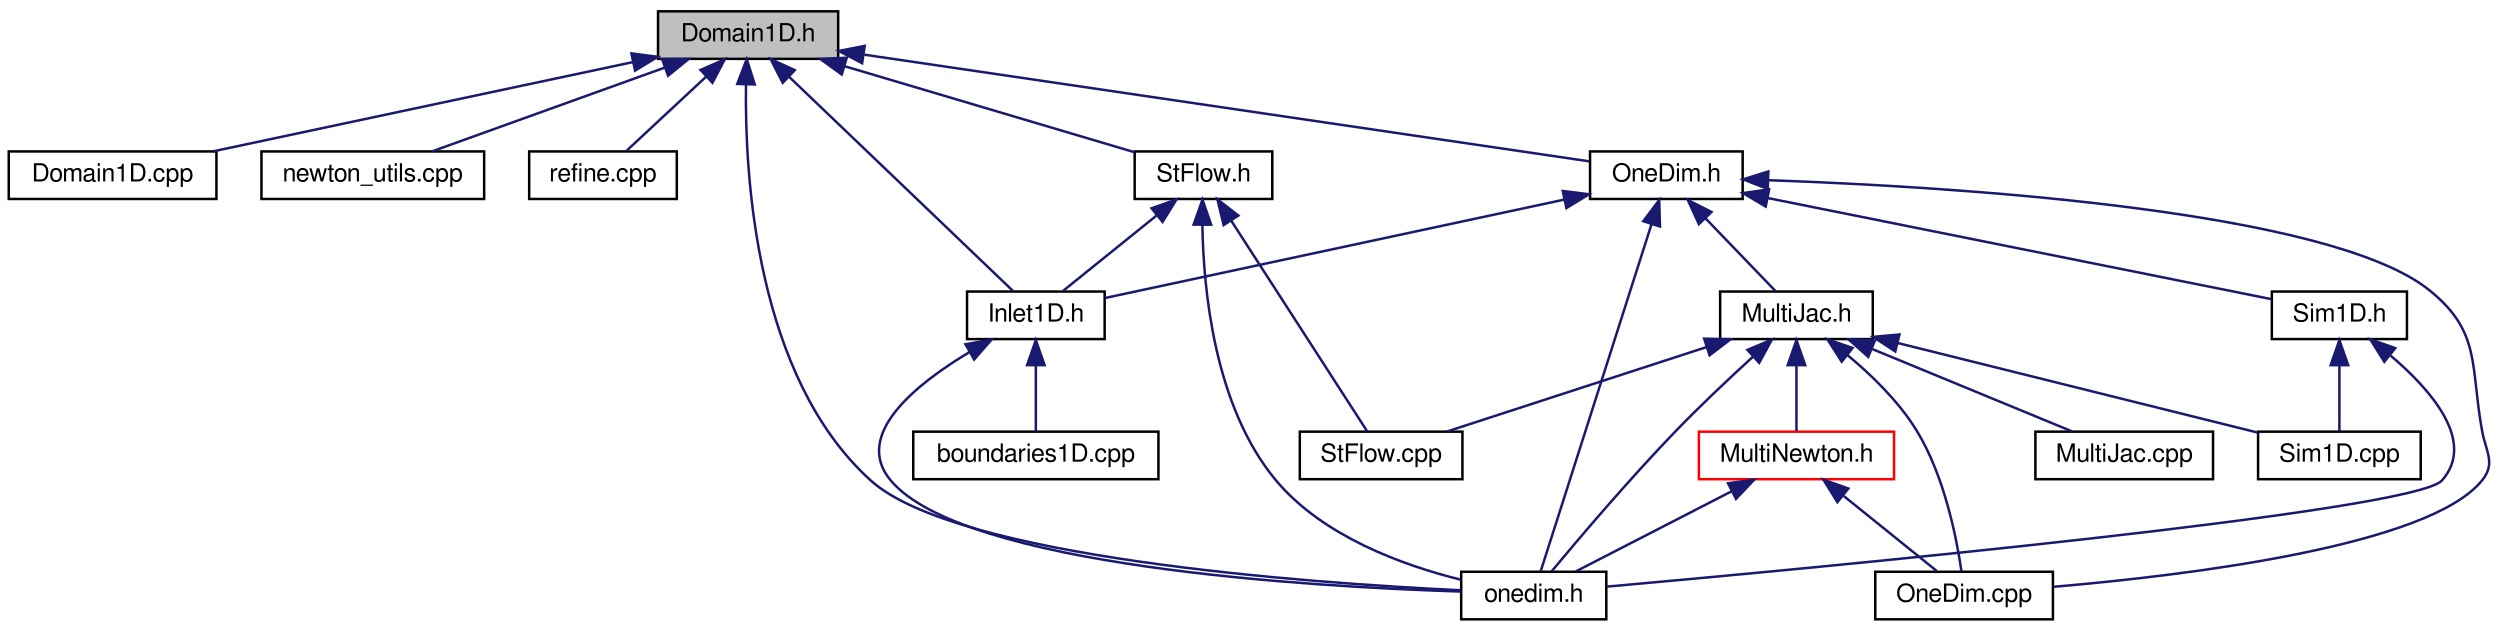
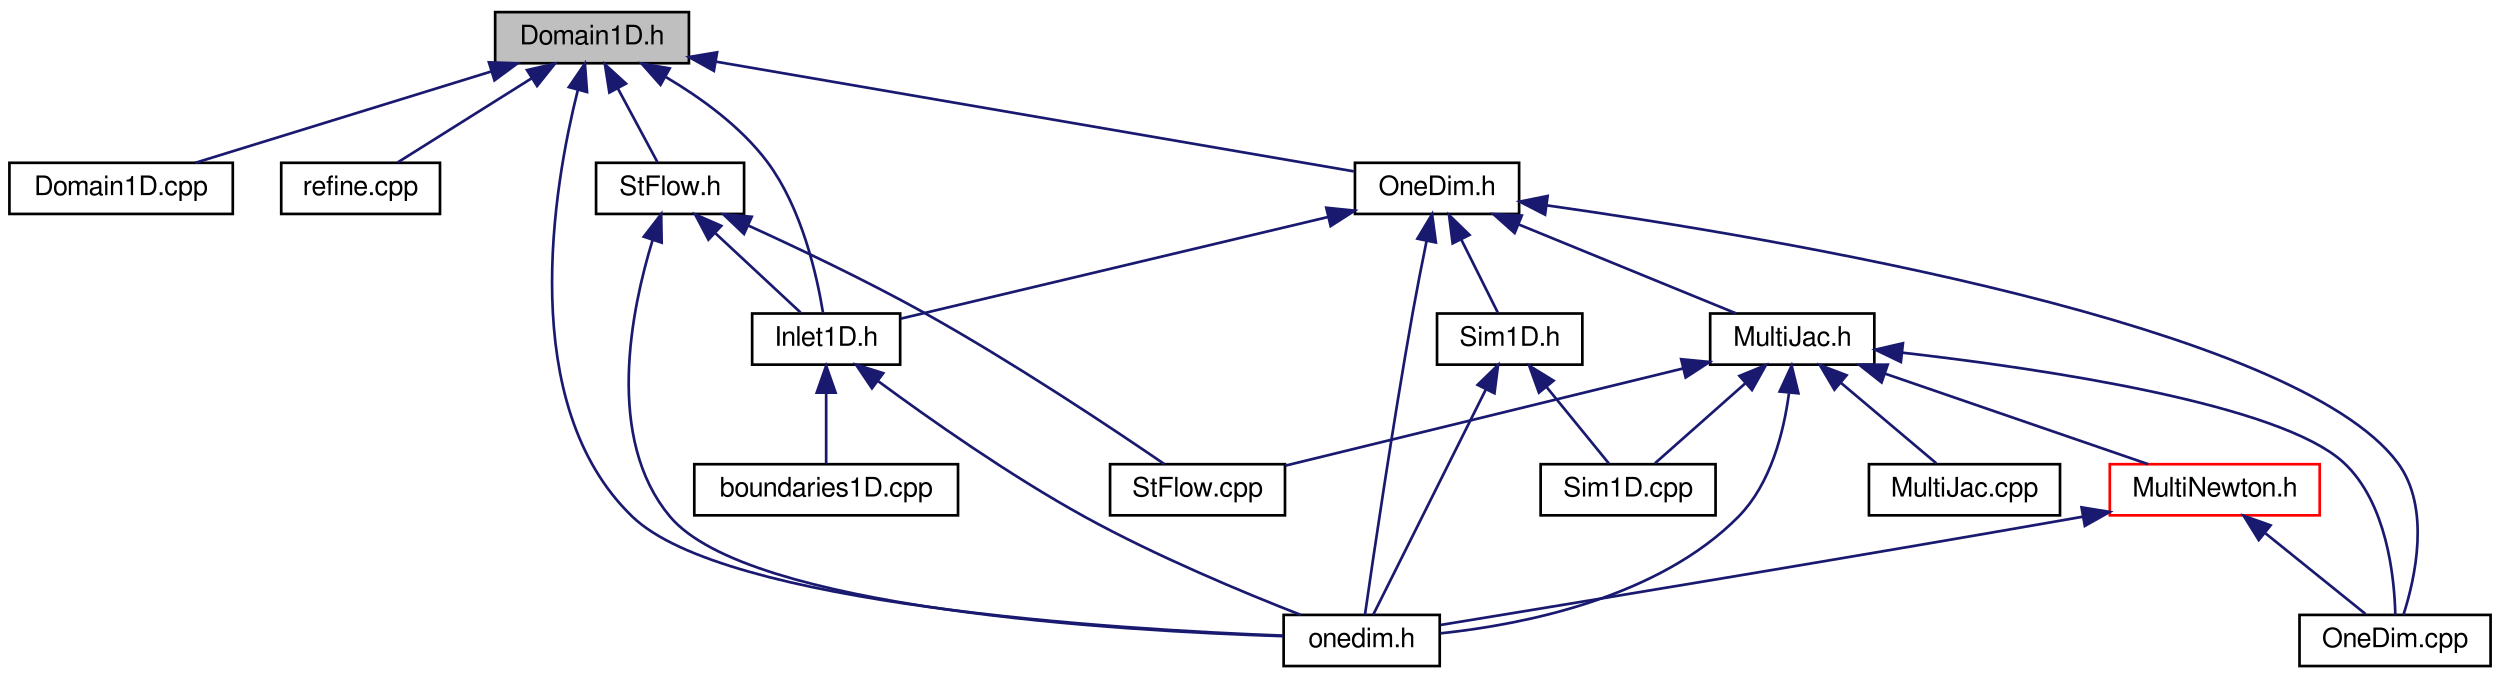
- <svg xmlns="http://www.w3.org/2000/svg" xmlns:xlink="http://www.w3.org/1999/xlink" width="999pt" height="252pt" viewBox="0.00 0.00 999.19 252.00">
+ <svg xmlns="http://www.w3.org/2000/svg" xmlns:xlink="http://www.w3.org/1999/xlink" width="929pt" height="252pt" viewBox="0.00 0.00 929.00 252.00">
  <g id="graph1" class="graph" transform="scale(1 1) rotate(0) translate(4 248)">
-     <polygon fill="white" stroke="white" points="-4,5 -4,-248 996.185,-248 996.185,5 -4,5" />
+     <polygon fill="white" stroke="white" points="-4,5 -4,-248 926,-248 926,5 -4,5" />
    <g id="node1" class="node">
-       <polygon fill="#bfbfbf" stroke="black" points="259,-224.5 259,-243.5 331,-243.5 331,-224.5 259,-224.5" />
-       <text text-anchor="middle" x="295" y="-231.5" font-family="FreeSans" font-size="10.00">Domain1D.h</text>
+       <polygon fill="#bfbfbf" stroke="black" points="180,-224.5 180,-243.5 252,-243.5 252,-224.5 180,-224.5" />
+       <text text-anchor="middle" x="216" y="-231.5" font-family="FreeSans" font-size="10.00">Domain1D.h</text>
    </g>
    <g id="node3" class="node">
      <a xlink:href="Domain1D_8cpp.html" target="_top" xlink:title="Domain1D.cpp">
        <polygon fill="white" stroke="black" points="-0.5,-168.5 -0.5,-187.5 82.5,-187.5 82.5,-168.5 -0.5,-168.5" />
        <text text-anchor="middle" x="41" y="-175.5" font-family="FreeSans" font-size="10.00">Domain1D.cpp</text>
      </a>
    </g>
    <g id="edge2" class="edge">
-       <path fill="none" stroke="midnightblue" d="M249.078,-223.237C201.178,-213.054 126.835,-197.248 81.189,-187.544" />
-       <polygon fill="midnightblue" stroke="midnightblue" points="248.368,-226.664 258.878,-225.32 249.824,-219.817 248.368,-226.664" />
+       <path fill="none" stroke="midnightblue" d="M178.525,-221.436C145.53,-211.255 98.245,-196.664 68.6,-187.516" />
+       <polygon fill="midnightblue" stroke="midnightblue" points="177.683,-224.839 188.271,-224.444 179.747,-218.151 177.683,-224.839" />
    </g>
    <g id="node5" class="node">
-       <a xlink:href="newton__utils_8cpp.html" target="_top" xlink:title="newton_utils.cpp">
-         <polygon fill="white" stroke="black" points="100.5,-168.5 100.5,-187.5 189.5,-187.5 189.5,-168.5 100.5,-168.5" />
-         <text text-anchor="middle" x="145" y="-175.5" font-family="FreeSans" font-size="10.00">newton_utils.cpp</text>
+       <a xlink:href="refine_8cpp_source.html" target="_top" xlink:title="refine.cpp">
+         <polygon fill="white" stroke="black" points="100.5,-168.5 100.5,-187.5 159.5,-187.5 159.5,-168.5 100.5,-168.5" />
+         <text text-anchor="middle" x="130" y="-175.5" font-family="FreeSans" font-size="10.00">refine.cpp</text>
      </a>
    </g>
    <g id="edge4" class="edge">
-       <path fill="none" stroke="midnightblue" d="M261.775,-221.039C233.552,-210.879 193.738,-196.546 168.657,-187.516" />
-       <polygon fill="midnightblue" stroke="midnightblue" points="260.638,-224.349 271.232,-224.444 263.009,-217.763 260.638,-224.349" />
+       <path fill="none" stroke="midnightblue" d="M193.545,-218.901C177.776,-208.999 157.186,-196.071 143.783,-187.655" />
+       <polygon fill="midnightblue" stroke="midnightblue" points="191.852,-221.97 202.183,-224.324 195.575,-216.042 191.852,-221.97" />
    </g>
    <g id="node7" class="node">
-       <a xlink:href="refine_8cpp_source.html" target="_top" xlink:title="refine.cpp">
-         <polygon fill="white" stroke="black" points="207.5,-168.5 207.5,-187.5 266.5,-187.5 266.5,-168.5 207.5,-168.5" />
-         <text text-anchor="middle" x="237" y="-175.5" font-family="FreeSans" font-size="10.00">refine.cpp</text>
+       <a xlink:href="Inlet1D_8h.html" target="_top" xlink:title="Boundary objects for one-dimensional simulations.">
+         <polygon fill="white" stroke="black" points="275.5,-112.5 275.5,-131.5 330.5,-131.5 330.5,-112.5 275.5,-112.5" />
+         <text text-anchor="middle" x="303" y="-119.5" font-family="FreeSans" font-size="10.00">Inlet1D.h</text>
      </a>
    </g>
    <g id="edge6" class="edge">
-       <path fill="none" stroke="midnightblue" d="M278.087,-217.253C267.797,-207.673 255.034,-195.791 246.488,-187.834" />
-       <polygon fill="midnightblue" stroke="midnightblue" points="275.977,-220.071 285.681,-224.324 280.747,-214.948 275.977,-220.071" />
+       <path fill="none" stroke="midnightblue" d="M243.446,-219.356C256.411,-211.701 271.162,-201.054 281,-188 294.05,-170.684 299.664,-145.136 301.819,-131.813" />
+       <polygon fill="midnightblue" stroke="midnightblue" points="241.445,-216.464 234.417,-224.392 244.855,-222.577 241.445,-216.464" />
+     </g>
+     <g id="node11" class="node">
+       <a xlink:href="onedim_8h_source.html" target="_top" xlink:title="onedim.h">
+         <polygon fill="white" stroke="black" points="473,-0.5 473,-19.5 531,-19.5 531,-0.5 473,-0.5" />
+         <text text-anchor="middle" x="502" y="-7.5" font-family="FreeSans" font-size="10.00">onedim.h</text>
+       </a>
+     </g>
+     <g id="edge52" class="edge">
+       <path fill="none" stroke="midnightblue" d="M210.748,-214.657C201.628,-178.445 187.712,-97.674 231,-56 265.187,-23.088 409.979,-14.152 472.762,-11.804" />
+       <polygon fill="midnightblue" stroke="midnightblue" points="207.383,-215.622 213.355,-224.373 214.143,-213.807 207.383,-215.622" />
+     </g>
+     <g id="node13" class="node">
+       <a xlink:href="StFlow_8h.html" target="_top" xlink:title="StFlow.h">
+         <polygon fill="white" stroke="black" points="217.5,-168.5 217.5,-187.5 272.5,-187.5 272.5,-168.5 217.5,-168.5" />
+         <text text-anchor="middle" x="245" y="-175.5" font-family="FreeSans" font-size="10.00">StFlow.h</text>
+       </a>
+     </g>
+     <g id="edge12" class="edge">
+       <path fill="none" stroke="midnightblue" d="M225.676,-214.983C230.598,-205.817 236.358,-195.092 240.3,-187.751" />
+       <polygon fill="midnightblue" stroke="midnightblue" points="222.437,-213.617 220.789,-224.083 228.604,-216.929 222.437,-213.617" />
+     </g>
+     <g id="node19" class="node">
+       <a xlink:href="OneDim_8h.html" target="_top" xlink:title="OneDim.h">
+         <polygon fill="white" stroke="black" points="499.5,-168.5 499.5,-187.5 560.5,-187.5 560.5,-168.5 499.5,-168.5" />
+         <text text-anchor="middle" x="530" y="-175.5" font-family="FreeSans" font-size="10.00">OneDim.h</text>
+       </a>
+     </g>
+     <g id="edge20" class="edge">
+       <path fill="none" stroke="midnightblue" d="M261.972,-225.094C326.865,-213.934 443.59,-193.86 499.078,-184.318" />
+       <polygon fill="midnightblue" stroke="midnightblue" points="261.282,-221.661 252.02,-226.806 262.468,-228.56 261.282,-221.661" />
    </g>
    <g id="node9" class="node">
-       <a xlink:href="Inlet1D_8h.html" target="_top" xlink:title="Boundary objects for one-dimensional simulations.">
-         <polygon fill="white" stroke="black" points="382.5,-112.5 382.5,-131.5 437.5,-131.5 437.5,-112.5 382.5,-112.5" />
-         <text text-anchor="middle" x="410" y="-119.5" font-family="FreeSans" font-size="10.00">Inlet1D.h</text>
+       <a xlink:href="boundaries1D_8cpp.html" target="_top" xlink:title="boundaries1D.cpp">
+         <polygon fill="white" stroke="black" points="254,-56.5 254,-75.5 352,-75.5 352,-56.5 254,-56.5" />
+         <text text-anchor="middle" x="303" y="-63.5" font-family="FreeSans" font-size="10.00">boundaries1D.cpp</text>
      </a>
    </g>
    <g id="edge8" class="edge">
-       <path fill="none" stroke="midnightblue" d="M311.513,-217.205C336.162,-193.627 381.742,-150.029 401.018,-131.591" />
-       <polygon fill="midnightblue" stroke="midnightblue" points="308.831,-214.927 304.024,-224.368 313.67,-219.985 308.831,-214.927" />
+       <path fill="none" stroke="midnightblue" d="M303,-101.805C303,-92.91 303,-82.78 303,-75.751" />
+       <polygon fill="midnightblue" stroke="midnightblue" points="299.5,-102.083 303,-112.083 306.5,-102.083 299.5,-102.083" />
    </g>
-     <g id="node13" class="node">
-       <a xlink:href="onedim_8h_source.html" target="_top" xlink:title="onedim.h">
-         <polygon fill="white" stroke="black" points="580,-0.5 580,-19.5 638,-19.5 638,-0.5 580,-0.5" />
-         <text text-anchor="middle" x="609" y="-7.5" font-family="FreeSans" font-size="10.00">onedim.h</text>
-       </a>
+     <g id="edge10" class="edge">
+       <path fill="none" stroke="midnightblue" d="M322.195,-106.458C341.113,-92.503 371.149,-71.343 399,-56 425.663,-41.311 458.079,-27.814 479.334,-19.511" />
+       <polygon fill="midnightblue" stroke="midnightblue" points="320.023,-103.711 314.096,-112.494 324.206,-109.324 320.023,-103.711" />
    </g>
-     <g id="edge54" class="edge">
-       <path fill="none" stroke="midnightblue" d="M294.152,-214.18C293.623,-177.731 298.09,-97.457 344,-56 378.288,-25.038 518.061,-15.051 579.636,-12.115" />
-       <polygon fill="midnightblue" stroke="midnightblue" points="290.659,-214.477 294.453,-224.369 297.656,-214.27 290.659,-214.477" />
+     <g id="edge16" class="edge">
+       <path fill="none" stroke="midnightblue" d="M261.913,-161.253C272.203,-151.673 284.966,-139.791 293.512,-131.834" />
+       <polygon fill="midnightblue" stroke="midnightblue" points="259.253,-158.948 254.319,-168.324 264.023,-164.071 259.253,-158.948" />
+     </g>
+     <g id="edge18" class="edge">
+       <path fill="none" stroke="midnightblue" d="M238.485,-158.722C230.49,-132.677 220.762,-84.851 245,-56 273.846,-21.665 411.809,-13.523 472.844,-11.596" />
+       <polygon fill="midnightblue" stroke="midnightblue" points="235.235,-160.04 241.702,-168.432 241.88,-157.839 235.235,-160.04" />
    </g>
    <g id="node15" class="node">
-       <a xlink:href="StFlow_8h.html" target="_top" xlink:title="StFlow.h">
-         <polygon fill="white" stroke="black" points="449.5,-168.5 449.5,-187.5 504.5,-187.5 504.5,-168.5 449.5,-168.5" />
-         <text text-anchor="middle" x="477" y="-175.5" font-family="FreeSans" font-size="10.00">StFlow.h</text>
+       <a xlink:href="StFlow_8cpp.html" target="_top" xlink:title="StFlow.cpp">
+         <polygon fill="white" stroke="black" points="408.5,-56.5 408.5,-75.5 473.5,-75.5 473.5,-56.5 408.5,-56.5" />
+         <text text-anchor="middle" x="441" y="-63.5" font-family="FreeSans" font-size="10.00">StFlow.cpp</text>
      </a>
    </g>
    <g id="edge14" class="edge">
-       <path fill="none" stroke="midnightblue" d="M333.651,-221.532C368.423,-211.215 418.65,-196.313 449.488,-187.163" />
-       <polygon fill="midnightblue" stroke="midnightblue" points="332.43,-218.244 323.838,-224.444 334.421,-224.954 332.43,-218.244" />
+       <path fill="none" stroke="midnightblue" d="M274.027,-164.205C292.841,-155.644 317.718,-143.819 339,-132 372.411,-113.446 409.87,-88.42 428.734,-75.503" />
+       <polygon fill="midnightblue" stroke="midnightblue" points="272.471,-161.067 264.792,-168.367 275.347,-167.449 272.471,-161.067" />
+     </g>
+     <g id="edge24" class="edge">
+       <path fill="none" stroke="midnightblue" d="M489.492,-167.364C443.683,-156.467 370.326,-139.016 330.645,-129.576" />
+       <polygon fill="midnightblue" stroke="midnightblue" points="488.847,-170.808 499.386,-169.717 490.467,-163.998 488.847,-170.808" />
+     </g>
+     <g id="edge50" class="edge">
+       <path fill="none" stroke="midnightblue" d="M526.121,-158.505C524.465,-150.388 522.559,-140.736 521,-132 513.492,-89.923 506.061,-39.327 503.215,-19.529" />
+       <polygon fill="midnightblue" stroke="midnightblue" points="522.713,-159.311 528.168,-168.393 529.568,-157.891 522.713,-159.311" />
    </g>
    <g id="node21" class="node">
-       <a xlink:href="OneDim_8h.html" target="_top" xlink:title="OneDim.h">
-         <polygon fill="white" stroke="black" points="631.5,-168.5 631.5,-187.5 692.5,-187.5 692.5,-168.5 631.5,-168.5" />
-         <text text-anchor="middle" x="662" y="-175.5" font-family="FreeSans" font-size="10.00">OneDim.h</text>
+       <a xlink:href="OneDim_8cpp_source.html" target="_top" xlink:title="OneDim.cpp">
+         <polygon fill="white" stroke="black" points="850.5,-0.5 850.5,-19.5 921.5,-19.5 921.5,-0.5 850.5,-0.5" />
+         <text text-anchor="middle" x="886" y="-7.5" font-family="FreeSans" font-size="10.00">OneDim.cpp</text>
      </a>
    </g>
    <g id="edge22" class="edge">
-       <path fill="none" stroke="midnightblue" d="M341.437,-226.167C417.588,-214.963 566.969,-192.983 631.316,-183.515" />
-       <polygon fill="midnightblue" stroke="midnightblue" points="340.578,-222.756 331.194,-227.674 341.597,-229.681 340.578,-222.756" />
+       <path fill="none" stroke="midnightblue" d="M570.824,-171.676C656.22,-159.607 848.962,-127.177 887,-76 899.388,-59.333 893.452,-33.046 889.133,-19.578" />
+       <polygon fill="midnightblue" stroke="midnightblue" points="570.141,-168.237 560.718,-173.079 571.105,-175.17 570.141,-168.237" />
    </g>
-     <g id="node11" class="node">
-       <a xlink:href="boundaries1D_8cpp.html" target="_top" xlink:title="boundaries1D.cpp">
-         <polygon fill="white" stroke="black" points="361,-56.5 361,-75.5 459,-75.5 459,-56.5 361,-56.5" />
-         <text text-anchor="middle" x="410" y="-63.5" font-family="FreeSans" font-size="10.00">boundaries1D.cpp</text>
+     <g id="node24" class="node">
+       <a xlink:href="MultiJac_8h.html" target="_top" xlink:title="MultiJac.h">
+         <polygon fill="white" stroke="black" points="631.5,-112.5 631.5,-131.5 692.5,-131.5 692.5,-112.5 631.5,-112.5" />
+         <text text-anchor="middle" x="662" y="-119.5" font-family="FreeSans" font-size="10.00">MultiJac.h</text>
      </a>
    </g>
-     <g id="edge10" class="edge">
-       <path fill="none" stroke="midnightblue" d="M410,-101.805C410,-92.91 410,-82.78 410,-75.751" />
-       <polygon fill="midnightblue" stroke="midnightblue" points="406.5,-102.083 410,-112.083 413.5,-102.083 406.5,-102.083" />
+     <g id="edge26" class="edge">
+       <path fill="none" stroke="midnightblue" d="M560.219,-164.638C584.99,-154.504 619.4,-140.427 641.182,-131.516" />
+       <polygon fill="midnightblue" stroke="midnightblue" points="558.846,-161.418 550.916,-168.444 561.497,-167.897 558.846,-161.418" />
    </g>
-     <g id="edge12" class="edge">
-       <path fill="none" stroke="midnightblue" d="M383.603,-107.375C361.823,-94.365 336.78,-74.116 352,-56 380.846,-21.665 518.809,-13.523 579.844,-11.596" />
-       <polygon fill="midnightblue" stroke="midnightblue" points="381.881,-110.422 392.305,-112.315 385.337,-104.334 381.881,-110.422" />
-     </g>
-     <g id="edge18" class="edge">
-       <path fill="none" stroke="midnightblue" d="M458.165,-161.82C446.162,-152.145 431.028,-139.948 420.961,-131.834" />
-       <polygon fill="midnightblue" stroke="midnightblue" points="456.253,-164.774 466.235,-168.324 460.646,-159.324 456.253,-164.774" />
-     </g>
-     <g id="edge20" class="edge">
-       <path fill="none" stroke="midnightblue" d="M476.563,-158.227C476.952,-132.307 481.357,-85.433 506,-56 524.666,-33.707 556.496,-22.12 579.843,-16.329" />
-       <polygon fill="midnightblue" stroke="midnightblue" points="473.063,-158.247 476.602,-168.233 480.063,-158.22 473.063,-158.247" />
-     </g>
-     <g id="node17" class="node">
-       <a xlink:href="StFlow_8cpp.html" target="_top" xlink:title="StFlow.cpp">
-         <polygon fill="white" stroke="black" points="515.5,-56.5 515.5,-75.5 580.5,-75.5 580.5,-56.5 515.5,-56.5" />
-         <text text-anchor="middle" x="548" y="-63.5" font-family="FreeSans" font-size="10.00">StFlow.cpp</text>
+     <g id="node37" class="node">
+       <a xlink:href="Sim1D_8h.html" target="_top" xlink:title="Sim1D.h">
+         <polygon fill="white" stroke="black" points="530,-112.5 530,-131.5 584,-131.5 584,-112.5 530,-112.5" />
+         <text text-anchor="middle" x="557" y="-119.5" font-family="FreeSans" font-size="10.00">Sim1D.h</text>
      </a>
    </g>
-     <g id="edge16" class="edge">
-       <path fill="none" stroke="midnightblue" d="M488,-159.957C503.387,-136.118 530.761,-93.709 542.455,-75.591" />
-       <polygon fill="midnightblue" stroke="midnightblue" points="485.054,-158.069 482.571,-168.368 490.935,-161.865 485.054,-158.069" />
+     <g id="edge44" class="edge">
+       <path fill="none" stroke="midnightblue" d="M539.009,-158.983C543.592,-149.817 548.954,-139.092 552.624,-131.751" />
+       <polygon fill="midnightblue" stroke="midnightblue" points="535.8,-157.573 534.459,-168.083 542.061,-160.704 535.8,-157.573" />
    </g>
-     <g id="edge26" class="edge">
-       <path fill="none" stroke="midnightblue" d="M621.283,-168.275C569.686,-157.218 482.131,-138.457 437.674,-128.93" />
-       <polygon fill="midnightblue" stroke="midnightblue" points="620.588,-171.705 631.1,-170.379 622.055,-164.861 620.588,-171.705" />
+     <g id="edge42" class="edge">
+       <path fill="none" stroke="midnightblue" d="M660.773,-101.863C658.861,-87.466 654.045,-68.197 642,-56 612.4,-26.028 562.797,-15.998 531.273,-12.654" />
+       <polygon fill="midnightblue" stroke="midnightblue" points="657.32,-102.519 661.766,-112.135 664.287,-101.845 657.32,-102.519" />
    </g>
-     <g id="edge52" class="edge">
-       <path fill="none" stroke="midnightblue" d="M656.06,-158.395C644.627,-122.585 619.965,-45.342 611.736,-19.568" />
-       <polygon fill="midnightblue" stroke="midnightblue" points="652.775,-159.613 659.15,-168.075 659.443,-157.484 652.775,-159.613" />
+     <g id="edge34" class="edge">
+       <path fill="none" stroke="midnightblue" d="M621.523,-111.11C578.996,-100.719 512.937,-84.577 473.624,-74.972" />
+       <polygon fill="midnightblue" stroke="midnightblue" points="620.726,-114.518 631.271,-113.492 622.387,-107.718 620.726,-114.518" />
    </g>
-     <g id="node23" class="node">
-       <a xlink:href="OneDim_8cpp_source.html" target="_top" xlink:title="OneDim.cpp">
-         <polygon fill="white" stroke="black" points="745.5,-0.5 745.5,-19.5 816.5,-19.5 816.5,-0.5 745.5,-0.5" />
-         <text text-anchor="middle" x="781" y="-7.5" font-family="FreeSans" font-size="10.00">OneDim.cpp</text>
-       </a>
-     </g>
-     <g id="edge24" class="edge">
-       <path fill="none" stroke="midnightblue" d="M702.919,-175.994C776.489,-173.389 927.159,-164.169 967,-132 987.681,-115.301 983.257,-102.155 988,-76 989.586,-67.254 993.578,-62.921 988,-56 966.883,-29.799 870.18,-18.062 816.745,-13.499" />
-       <polygon fill="midnightblue" stroke="midnightblue" points="702.526,-172.505 692.646,-176.333 702.756,-179.502 702.526,-172.505" />
+     <g id="edge30" class="edge">
+       <path fill="none" stroke="midnightblue" d="M702.878,-116.952C755.678,-110.916 843.595,-97.859 867,-76 882.982,-61.074 885.77,-33.524 886.1,-19.574" />
+       <polygon fill="midnightblue" stroke="midnightblue" points="702.37,-113.487 692.816,-118.067 703.14,-120.445 702.37,-113.487" />
    </g>
    <g id="node26" class="node">
-       <a xlink:href="MultiJac_8h.html" target="_top" xlink:title="MultiJac.h">
-         <polygon fill="white" stroke="black" points="683.5,-112.5 683.5,-131.5 744.5,-131.5 744.5,-112.5 683.5,-112.5" />
-         <text text-anchor="middle" x="714" y="-119.5" font-family="FreeSans" font-size="10.00">MultiJac.h</text>
+       <a xlink:href="MultiJac_8cpp.html" target="_top" xlink:title="Implementation file for class MultiJac.">
+         <polygon fill="white" stroke="black" points="690.5,-56.5 690.5,-75.5 761.5,-75.5 761.5,-56.5 690.5,-56.5" />
+         <text text-anchor="middle" x="726" y="-63.5" font-family="FreeSans" font-size="10.00">MultiJac.cpp</text>
      </a>
    </g>
    <g id="edge28" class="edge">
-       <path fill="none" stroke="midnightblue" d="M677.679,-160.718C686.845,-151.2 698.053,-139.561 705.573,-131.751" />
-       <polygon fill="midnightblue" stroke="midnightblue" points="675.002,-158.452 670.587,-168.083 680.044,-163.308 675.002,-158.452" />
+       <path fill="none" stroke="midnightblue" d="M679.991,-105.82C691.458,-96.145 705.913,-83.948 715.53,-75.834" />
+       <polygon fill="midnightblue" stroke="midnightblue" points="677.669,-103.2 672.283,-112.324 682.183,-108.55 677.669,-103.2" />
    </g>
-     <g id="node39" class="node">
-       <a xlink:href="Sim1D_8h.html" target="_top" xlink:title="Sim1D.h">
-         <polygon fill="white" stroke="black" points="904,-112.5 904,-131.5 958,-131.5 958,-112.5 904,-112.5" />
-         <text text-anchor="middle" x="931" y="-119.5" font-family="FreeSans" font-size="10.00">Sim1D.h</text>
+     <g id="node29" class="node">
+       <a xlink:href="Sim1D_8cpp.html" target="_top" xlink:title="Sim1D.cpp">
+         <polygon fill="white" stroke="black" points="568.5,-56.5 568.5,-75.5 633.5,-75.5 633.5,-56.5 568.5,-56.5" />
+         <text text-anchor="middle" x="601" y="-63.5" font-family="FreeSans" font-size="10.00">Sim1D.cpp</text>
      </a>
    </g>
-     <g id="edge46" class="edge">
-       <path fill="none" stroke="midnightblue" d="M702.433,-168.883C757.895,-157.75 856.098,-138.036 903.664,-128.488" />
-       <polygon fill="midnightblue" stroke="midnightblue" points="701.711,-165.458 692.596,-170.858 703.089,-172.321 701.711,-165.458" />
+     <g id="edge32" class="edge">
+       <path fill="none" stroke="midnightblue" d="M644.533,-105.537C633.656,-95.909 620.056,-83.869 610.979,-75.834" />
+       <polygon fill="midnightblue" stroke="midnightblue" points="642.392,-108.316 652.199,-112.324 647.032,-103.075 642.392,-108.316" />
    </g>
-     <g id="edge44" class="edge">
-       <path fill="none" stroke="midnightblue" d="M696.674,-105.514C687.371,-97.013 675.828,-86.16 666,-76 647.217,-56.582 626.667,-32.335 616.122,-19.651" />
-       <polygon fill="midnightblue" stroke="midnightblue" points="694.411,-108.187 704.173,-112.304 699.109,-102.998 694.411,-108.187" />
+     <g id="node32" class="node">
+       <a xlink:href="MultiNewton_8h.html" target="_top" xlink:title="MultiNewton.h">
+         <polygon fill="white" stroke="red" points="780,-56.5 780,-75.5 858,-75.5 858,-56.5 780,-56.5" />
+         <text text-anchor="middle" x="819" y="-63.5" font-family="FreeSans" font-size="10.00">MultiNewton.h</text>
+       </a>
    </g>
    <g id="edge36" class="edge">
-       <path fill="none" stroke="midnightblue" d="M678.047,-109.304C646.768,-99.129 602.179,-84.625 574.18,-75.516" />
-       <polygon fill="midnightblue" stroke="midnightblue" points="677.105,-112.678 687.697,-112.444 679.27,-106.022 677.105,-112.678" />
+       <path fill="none" stroke="midnightblue" d="M696.389,-109.172C725.952,-99.004 767.873,-84.585 794.239,-75.516" />
+       <polygon fill="midnightblue" stroke="midnightblue" points="695.195,-105.881 686.877,-112.444 697.472,-112.501 695.195,-105.881" />
    </g>
-     <g id="edge32" class="edge">
-       <path fill="none" stroke="midnightblue" d="M734.386,-106.103C743.991,-98.138 754.877,-87.592 762,-76 773.203,-57.769 778.08,-32.607 779.963,-19.584" />
-       <polygon fill="midnightblue" stroke="midnightblue" points="732.087,-103.459 726.402,-112.399 736.421,-108.955 732.087,-103.459" />
-     </g>
-     <g id="node28" class="node">
-       <a xlink:href="MultiJac_8cpp.html" target="_top" xlink:title="Implementation file for class MultiJac.">
-         <polygon fill="white" stroke="black" points="809.5,-56.5 809.5,-75.5 880.5,-75.5 880.5,-56.5 809.5,-56.5" />
-         <text text-anchor="middle" x="845" y="-63.5" font-family="FreeSans" font-size="10.00">MultiJac.cpp</text>
-       </a>
-     </g>
-     <g id="edge30" class="edge">
-       <path fill="none" stroke="midnightblue" d="M744.317,-108.503C768.876,-98.379 802.818,-84.388 824.34,-75.516" />
-       <polygon fill="midnightblue" stroke="midnightblue" points="742.669,-105.397 734.757,-112.444 745.337,-111.868 742.669,-105.397" />
-     </g>
-     <g id="node31" class="node">
-       <a xlink:href="Sim1D_8cpp.html" target="_top" xlink:title="Sim1D.cpp">
-         <polygon fill="white" stroke="black" points="898.5,-56.5 898.5,-75.5 963.5,-75.5 963.5,-56.5 898.5,-56.5" />
-         <text text-anchor="middle" x="931" y="-63.5" font-family="FreeSans" font-size="10.00">Sim1D.cpp</text>
-       </a>
-     </g>
-     <g id="edge34" class="edge">
-       <path fill="none" stroke="midnightblue" d="M754.431,-110.939C796.004,-100.593 859.945,-84.682 898.399,-75.113" />
-       <polygon fill="midnightblue" stroke="midnightblue" points="753.489,-107.566 744.631,-113.378 755.18,-114.359 753.489,-107.566" />
-     </g>
-     <g id="node34" class="node">
-       <a xlink:href="MultiNewton_8h.html" target="_top" xlink:title="MultiNewton.h">
-         <polygon fill="white" stroke="red" points="675,-56.5 675,-75.5 753,-75.5 753,-56.5 675,-56.5" />
-         <text text-anchor="middle" x="714" y="-63.5" font-family="FreeSans" font-size="10.00">MultiNewton.h</text>
-       </a>
+     <g id="edge40" class="edge">
+       <path fill="none" stroke="midnightblue" d="M770.304,-56.053C770.202,-56.036 770.101,-56.018 770,-56 683.34,-40.767 580.709,-23.846 531.371,-15.781" />
+       <polygon fill="midnightblue" stroke="midnightblue" points="769.502,-59.466 779.961,-57.774 770.73,-52.574 769.502,-59.466" />
    </g>
    <g id="edge38" class="edge">
-       <path fill="none" stroke="midnightblue" d="M714,-101.805C714,-92.91 714,-82.78 714,-75.751" />
-       <polygon fill="midnightblue" stroke="midnightblue" points="710.5,-102.083 714,-112.083 717.5,-102.083 710.5,-102.083" />
-     </g>
-     <g id="edge42" class="edge">
-       <path fill="none" stroke="midnightblue" d="M688.19,-51.726C668.747,-41.727 642.652,-28.306 625.828,-19.654" />
-       <polygon fill="midnightblue" stroke="midnightblue" points="686.636,-54.863 697.13,-56.324 689.838,-48.638 686.636,-54.863" />
-     </g>
-     <g id="edge40" class="edge">
-       <path fill="none" stroke="midnightblue" d="M732.835,-49.82C744.838,-40.145 759.972,-27.948 770.039,-19.834" />
-       <polygon fill="midnightblue" stroke="midnightblue" points="730.354,-47.324 724.765,-56.324 734.747,-52.774 730.354,-47.324" />
-     </g>
-     <g id="edge50" class="edge">
-       <path fill="none" stroke="midnightblue" d="M951.509,-105.863C967.779,-92.052 985.693,-71.495 972,-56 960.935,-43.479 722.635,-21.124 638.276,-13.573" />
-       <polygon fill="midnightblue" stroke="midnightblue" points="948.95,-103.428 943.328,-112.407 953.323,-108.894 948.95,-103.428" />
+       <path fill="none" stroke="midnightblue" d="M837.835,-49.82C849.838,-40.145 864.972,-27.948 875.039,-19.834" />
+       <polygon fill="midnightblue" stroke="midnightblue" points="835.354,-47.324 829.765,-56.324 839.747,-52.774 835.354,-47.324" />
    </g>
    <g id="edge48" class="edge">
-       <path fill="none" stroke="midnightblue" d="M931,-101.805C931,-92.91 931,-82.78 931,-75.751" />
-       <polygon fill="midnightblue" stroke="midnightblue" points="927.5,-102.083 931,-112.083 934.5,-102.083 927.5,-102.083" />
+       <path fill="none" stroke="midnightblue" d="M548.16,-103.32C536.185,-79.37 515.274,-37.548 506.296,-19.591" />
+       <polygon fill="midnightblue" stroke="midnightblue" points="545.082,-104.989 552.684,-112.368 551.343,-101.859 545.082,-104.989" />
+     </g>
+     <g id="edge46" class="edge">
+       <path fill="none" stroke="midnightblue" d="M570.735,-104.144C578.401,-94.736 587.633,-83.405 593.869,-75.751" />
+       <polygon fill="midnightblue" stroke="midnightblue" points="567.869,-102.12 564.266,-112.083 573.296,-106.541 567.869,-102.12" />
    </g>
  </g>
</svg>
